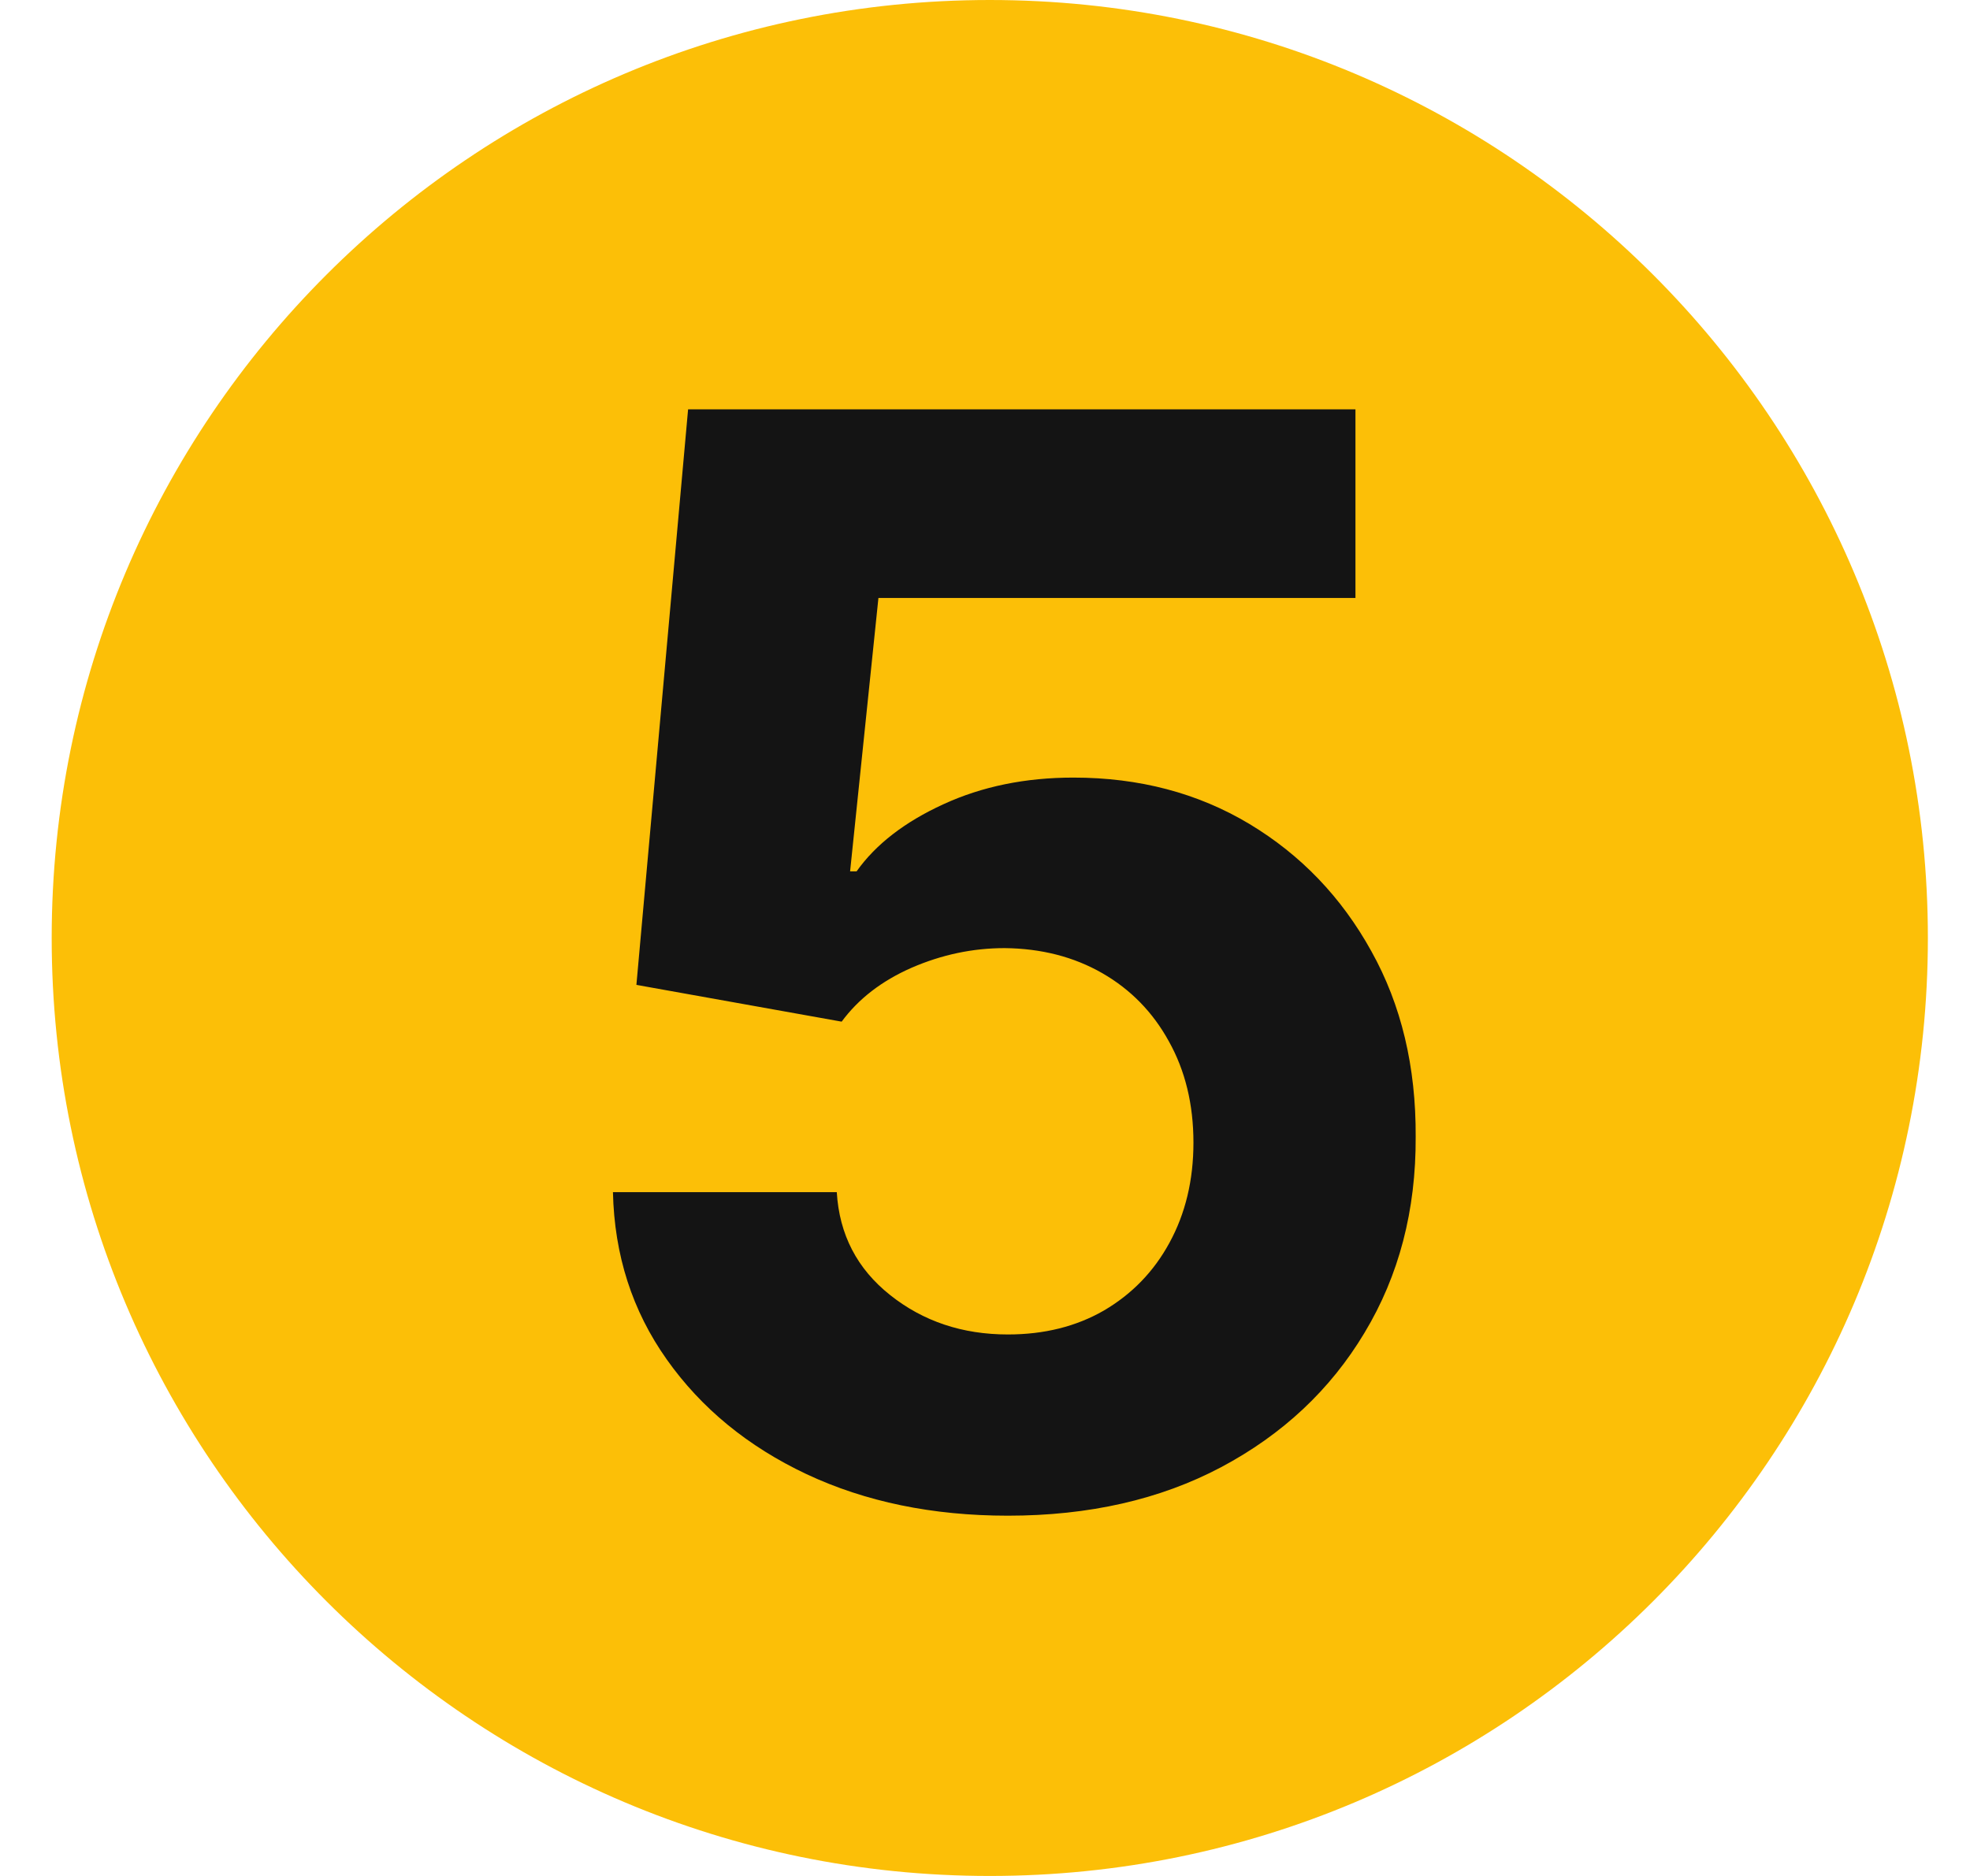
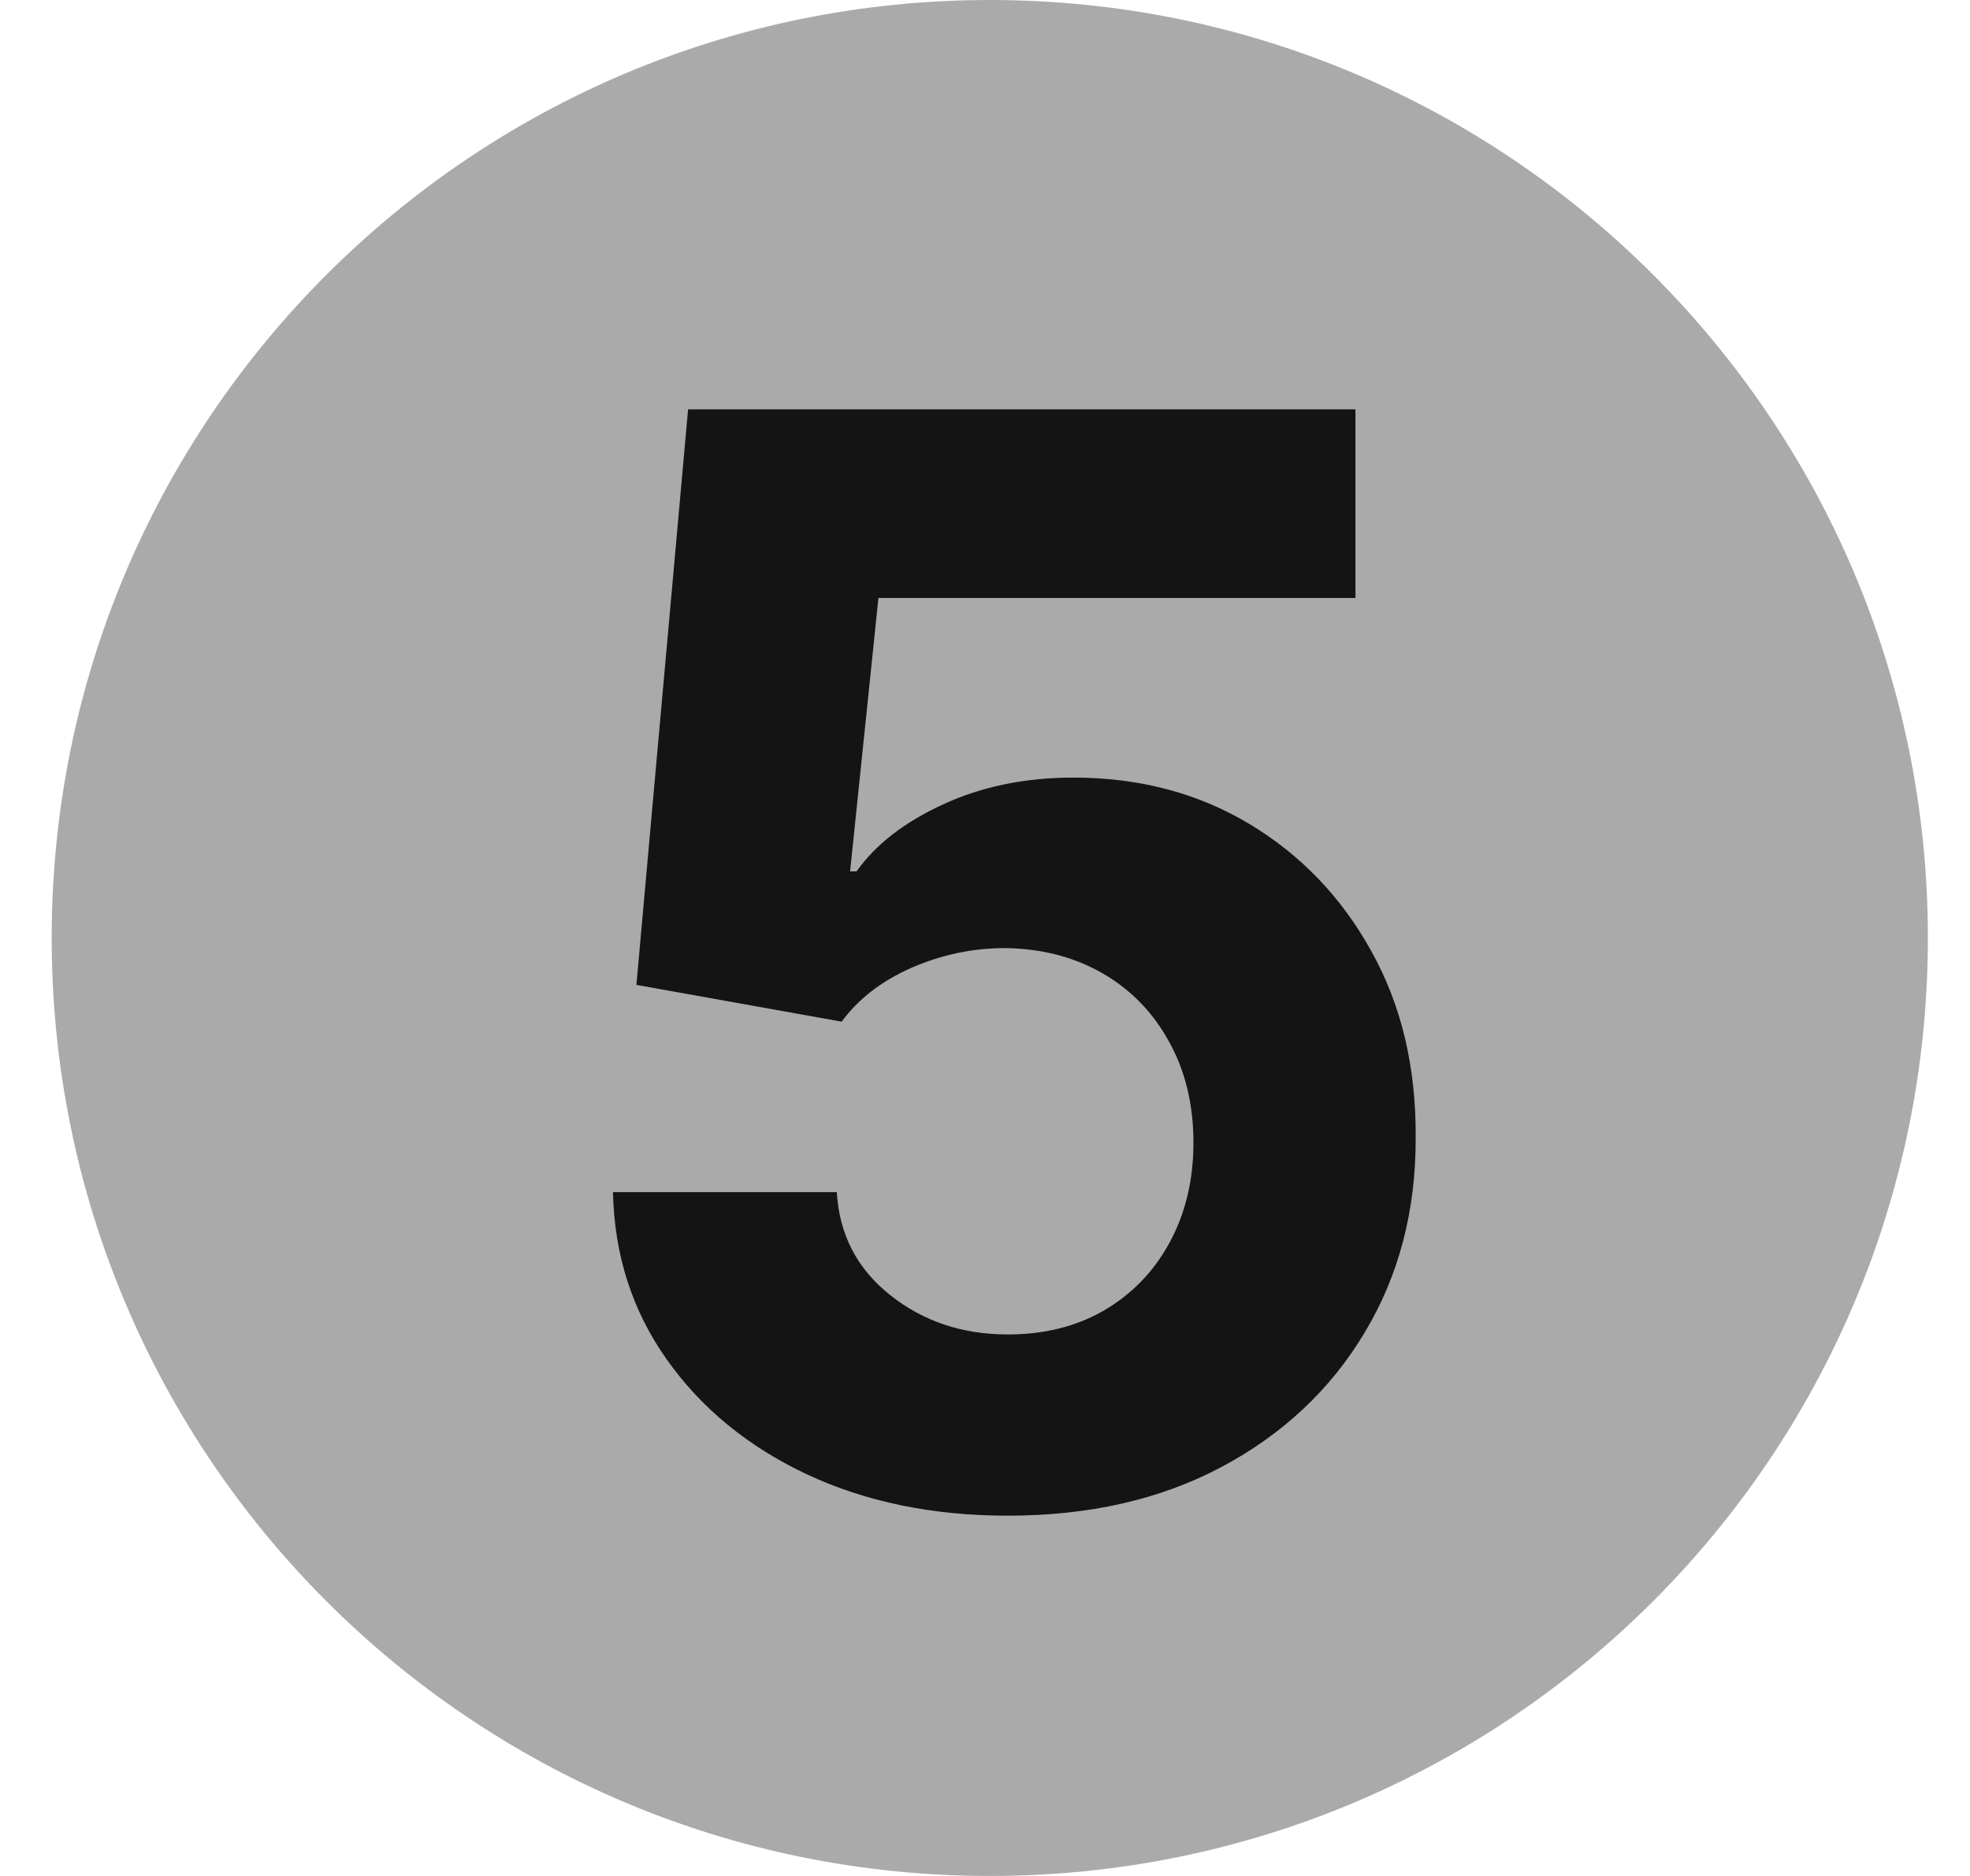
<svg xmlns="http://www.w3.org/2000/svg" width="21" height="20" viewBox="0 0 21 20" fill="none">
-   <circle cx="10.551" cy="10" r="10" fill="#FCBF07" />
+   <circle cx="10.551" cy="10" r="10" fill="#aaaaaaff" />
  <path d="M10.744 16.159C9.941 16.159 9.225 16.011 8.597 15.716C7.972 15.421 7.475 15.013 7.108 14.494C6.74 13.975 6.549 13.381 6.534 12.71H8.92C8.947 13.161 9.136 13.527 9.489 13.807C9.841 14.087 10.259 14.227 10.744 14.227C11.131 14.227 11.472 14.142 11.767 13.972C12.066 13.797 12.299 13.557 12.466 13.25C12.636 12.939 12.722 12.583 12.722 12.182C12.722 11.773 12.634 11.413 12.46 11.102C12.29 10.792 12.053 10.549 11.75 10.375C11.447 10.201 11.1 10.112 10.71 10.108C10.369 10.108 10.038 10.178 9.716 10.318C9.398 10.458 9.15 10.65 8.972 10.892L6.784 10.5L7.335 4.364H14.449V6.375H9.364L9.062 9.29H9.131C9.335 9.002 9.644 8.763 10.057 8.574C10.47 8.384 10.932 8.29 11.443 8.29C12.144 8.29 12.769 8.455 13.318 8.784C13.867 9.114 14.301 9.566 14.619 10.142C14.938 10.714 15.095 11.373 15.091 12.119C15.095 12.903 14.913 13.6 14.545 14.21C14.182 14.816 13.672 15.294 13.017 15.642C12.366 15.987 11.608 16.159 10.744 16.159Z" fill="#141414" />
</svg>
